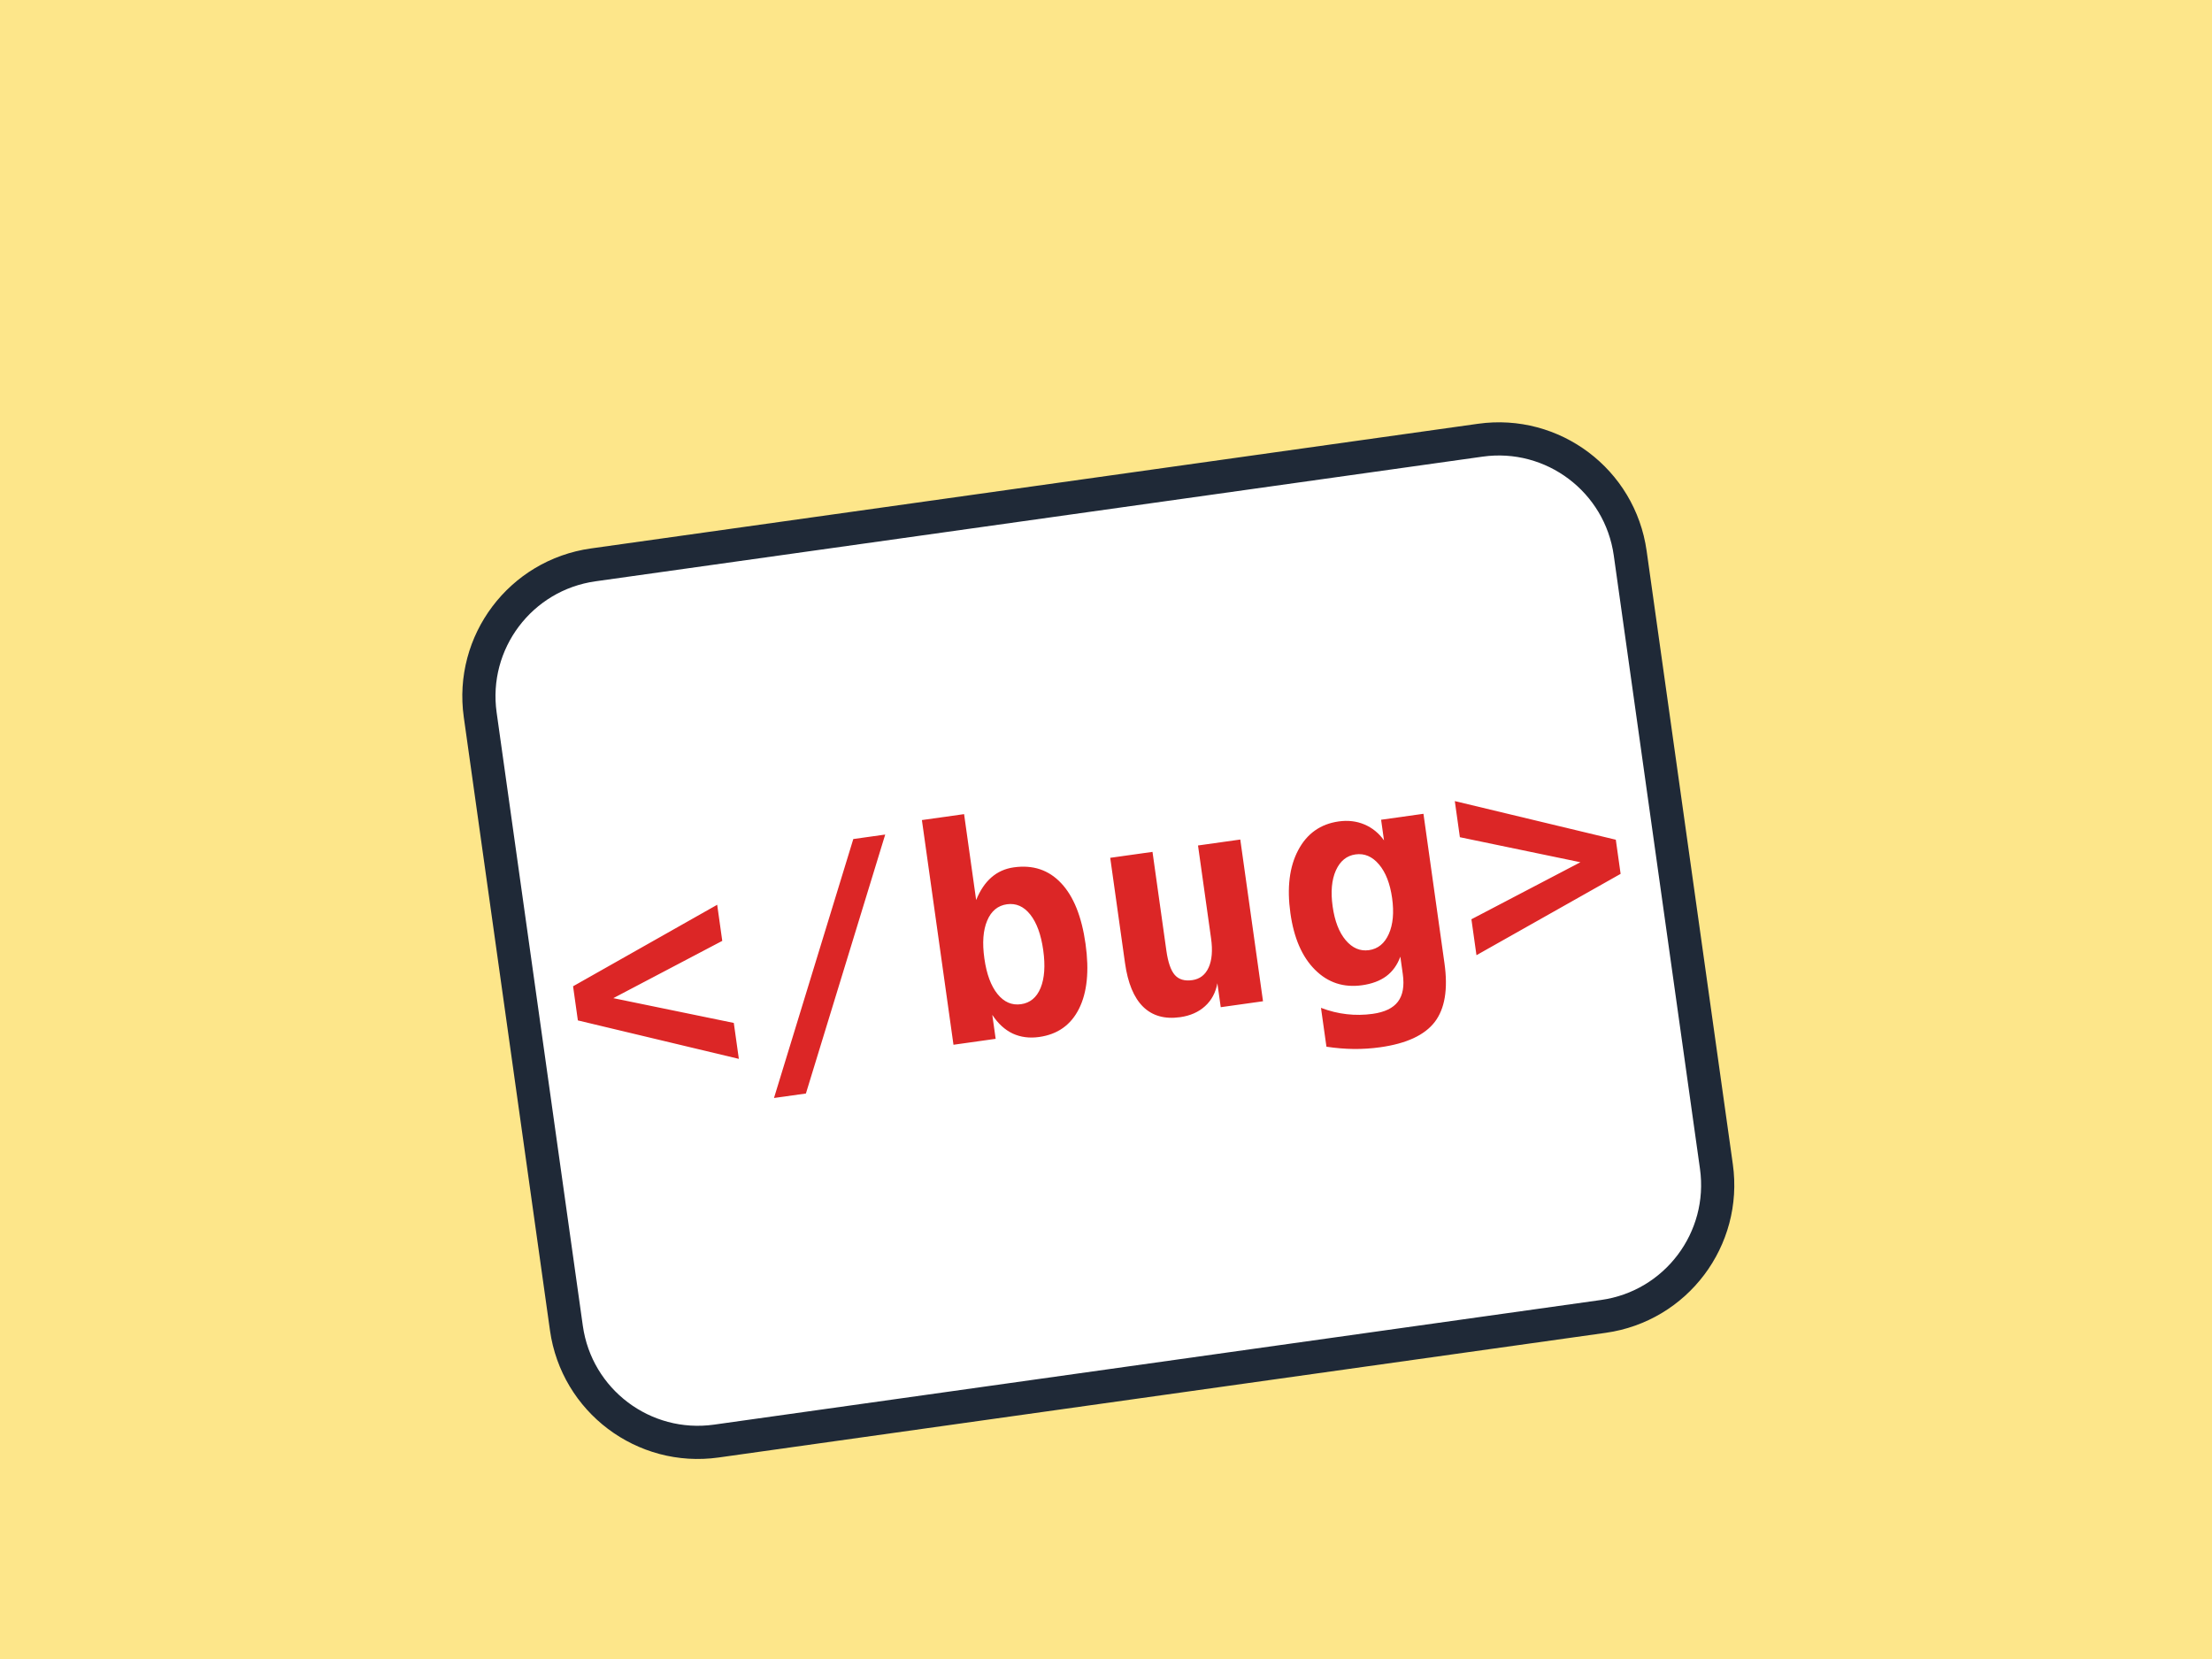
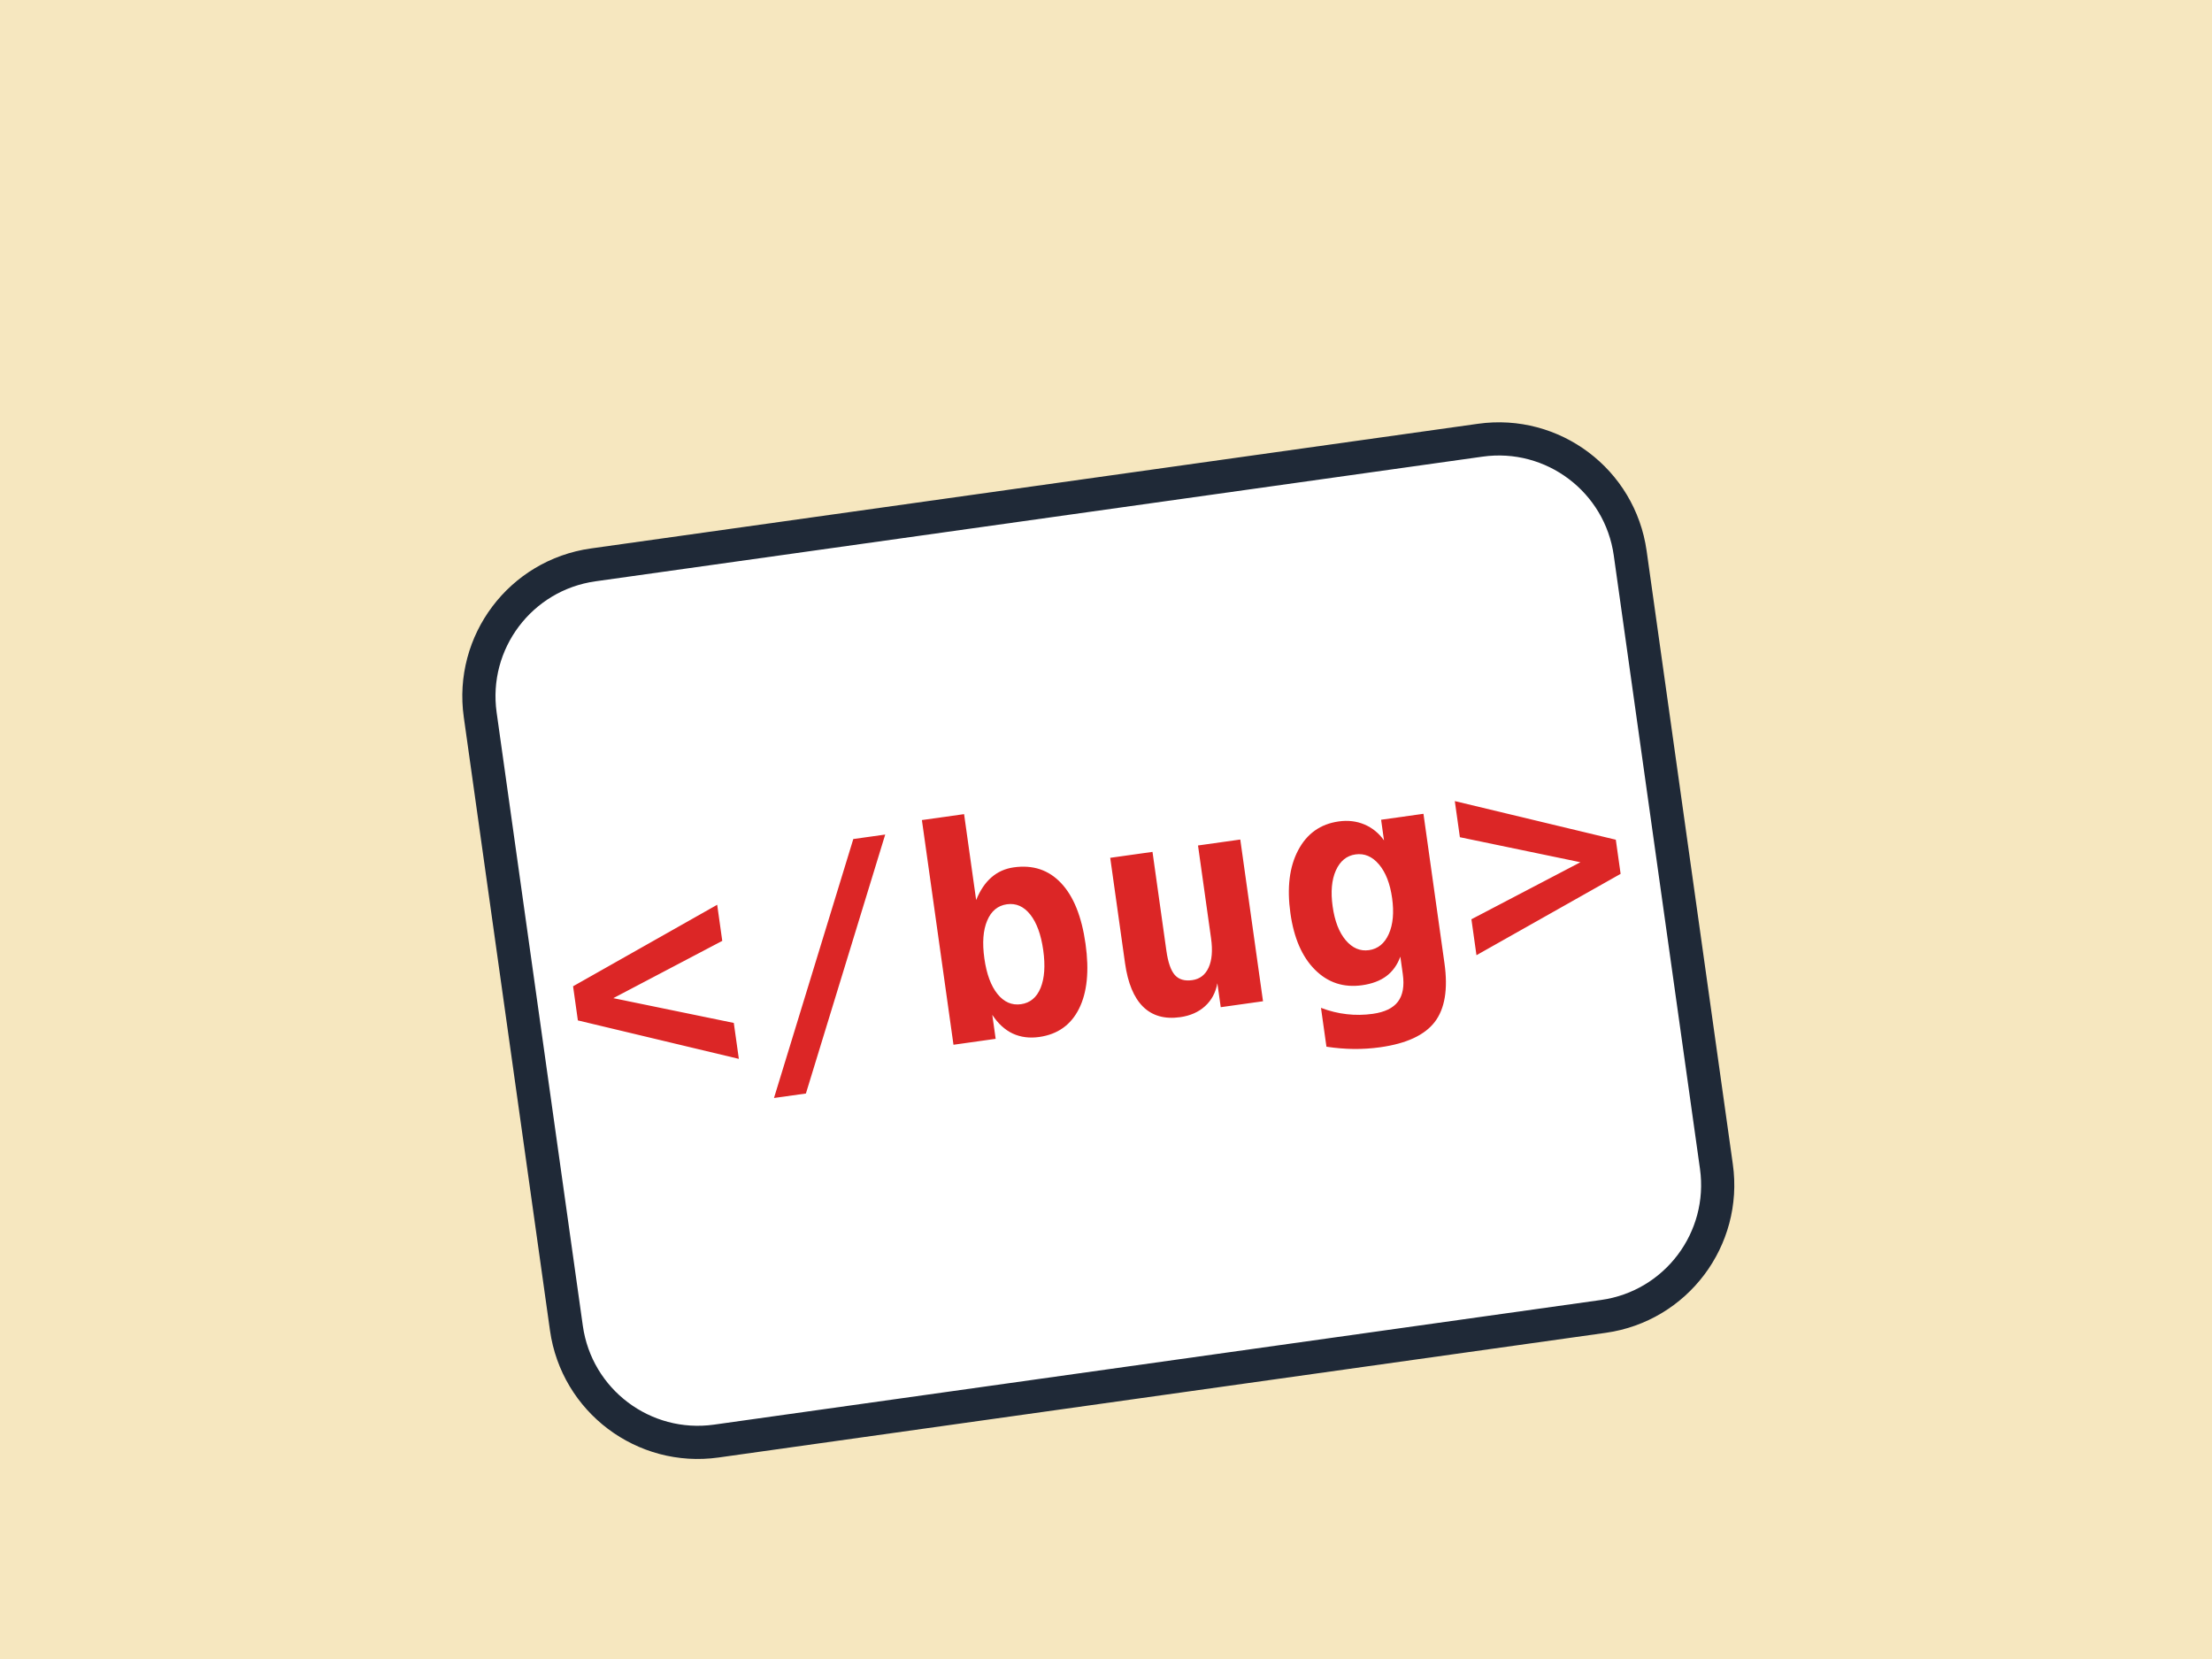
<svg xmlns="http://www.w3.org/2000/svg" viewBox="0 0 400 300" width="400" height="300">
-   <rect width="400" height="300" fill="#fde68a" />
+   <rect width="400" height="300" fill="#f6e7bf" />
  <g transform="rotate(-8 200 180)">
    <rect x="95" y="90" width="210" height="160" rx="24" fill="#ffffff" stroke="#1f2937" stroke-width="6" />
    <text x="200" y="185" font-family="monospace" font-size="54" font-weight="700" text-anchor="middle" fill="#dc2626">&lt;/bug&gt;</text>
  </g>
</svg>
